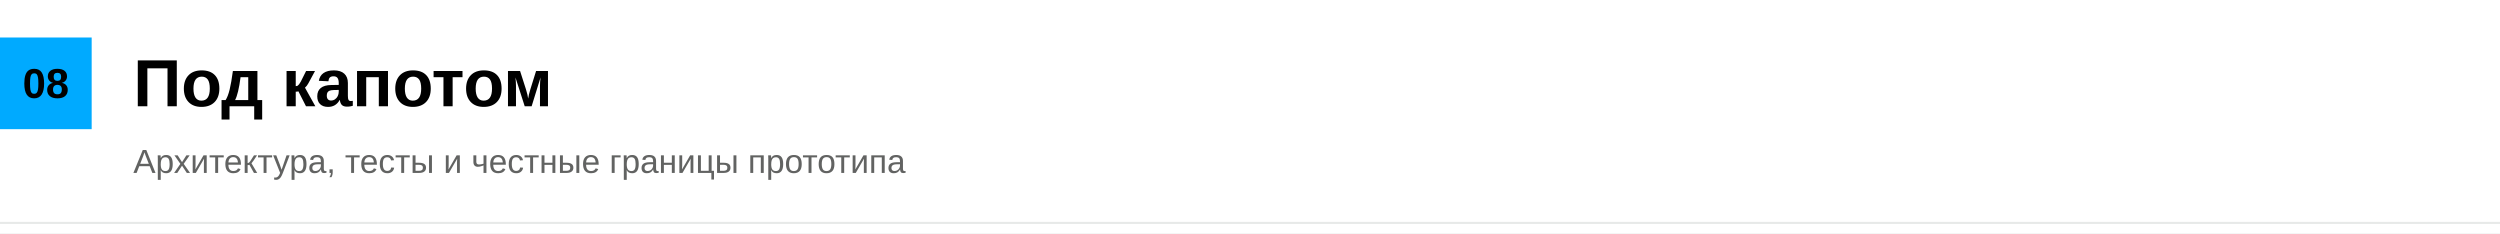
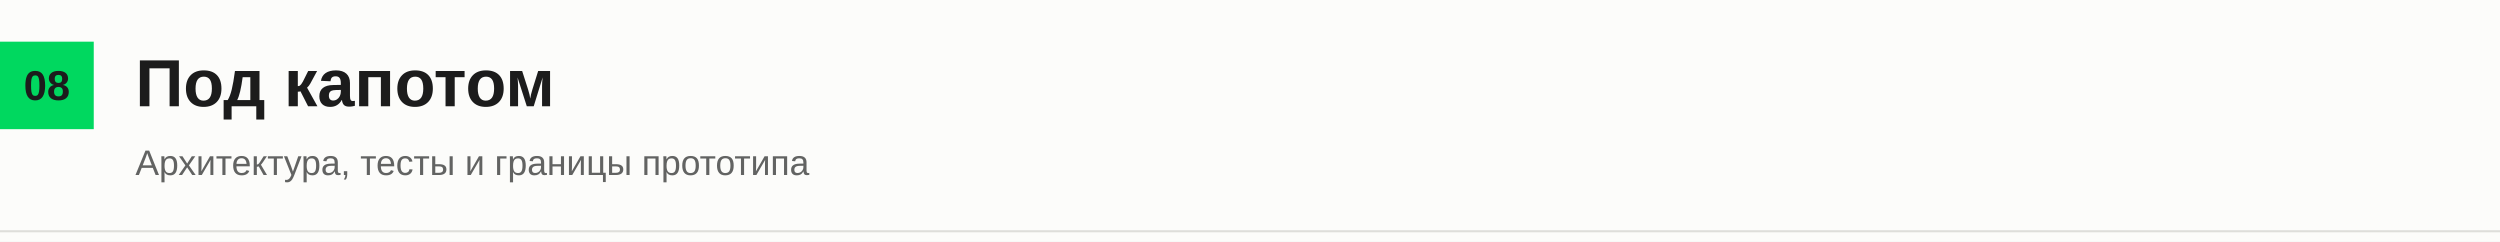
- <svg xmlns="http://www.w3.org/2000/svg" width="1200" height="112" viewBox="0 0 1200 112" role="img">
-   <rect width="1200" height="112" fill="#FFFFFF" />
-   <g font-family="Onest,Arial,sans-serif">
-     <rect y="18" width="44" height="44" fill="#00AAFF" />
-     <text x="22" y="47" text-anchor="middle" fill="#000" font-size="20" font-weight="700">08</text>
-     <text x="64" y="51" font-size="32" font-weight="700" fill="#000000">Под капотом</text>
-     <text x="64" y="83" font-size="16" fill="#626362">Архитектура, тесты и честные границы прототипа</text>
-     <path d="M0 107H1200" stroke="#E7E9E8" />
+ <svg xmlns="http://www.w3.org/2000/svg" width="1200" height="116" viewBox="0 0 1200 116" role="img">
+   <rect x="0" y="0" width="1200" height="116" fill="#FCFCFA" />
+   <g font-family="Arial,Helvetica,sans-serif">
+     <rect x="0" y="20" width="45" height="42" fill="#00D85F" />
+     <text x="22.5" y="48" fill="#1C1C1C" font-size="20" font-weight="700" text-anchor="middle">08</text>
+     <text x="65" y="51" fill="#1C1C1C" font-size="32" font-weight="700">Под капотом</text>
+     <text x="65" y="84" fill="#626362" font-size="17" font-weight="400">Архитектура, тесты и границы прототипа</text>
+     <path d="M0 111H1200" stroke="#DEDEDA" />
  </g>
</svg>
